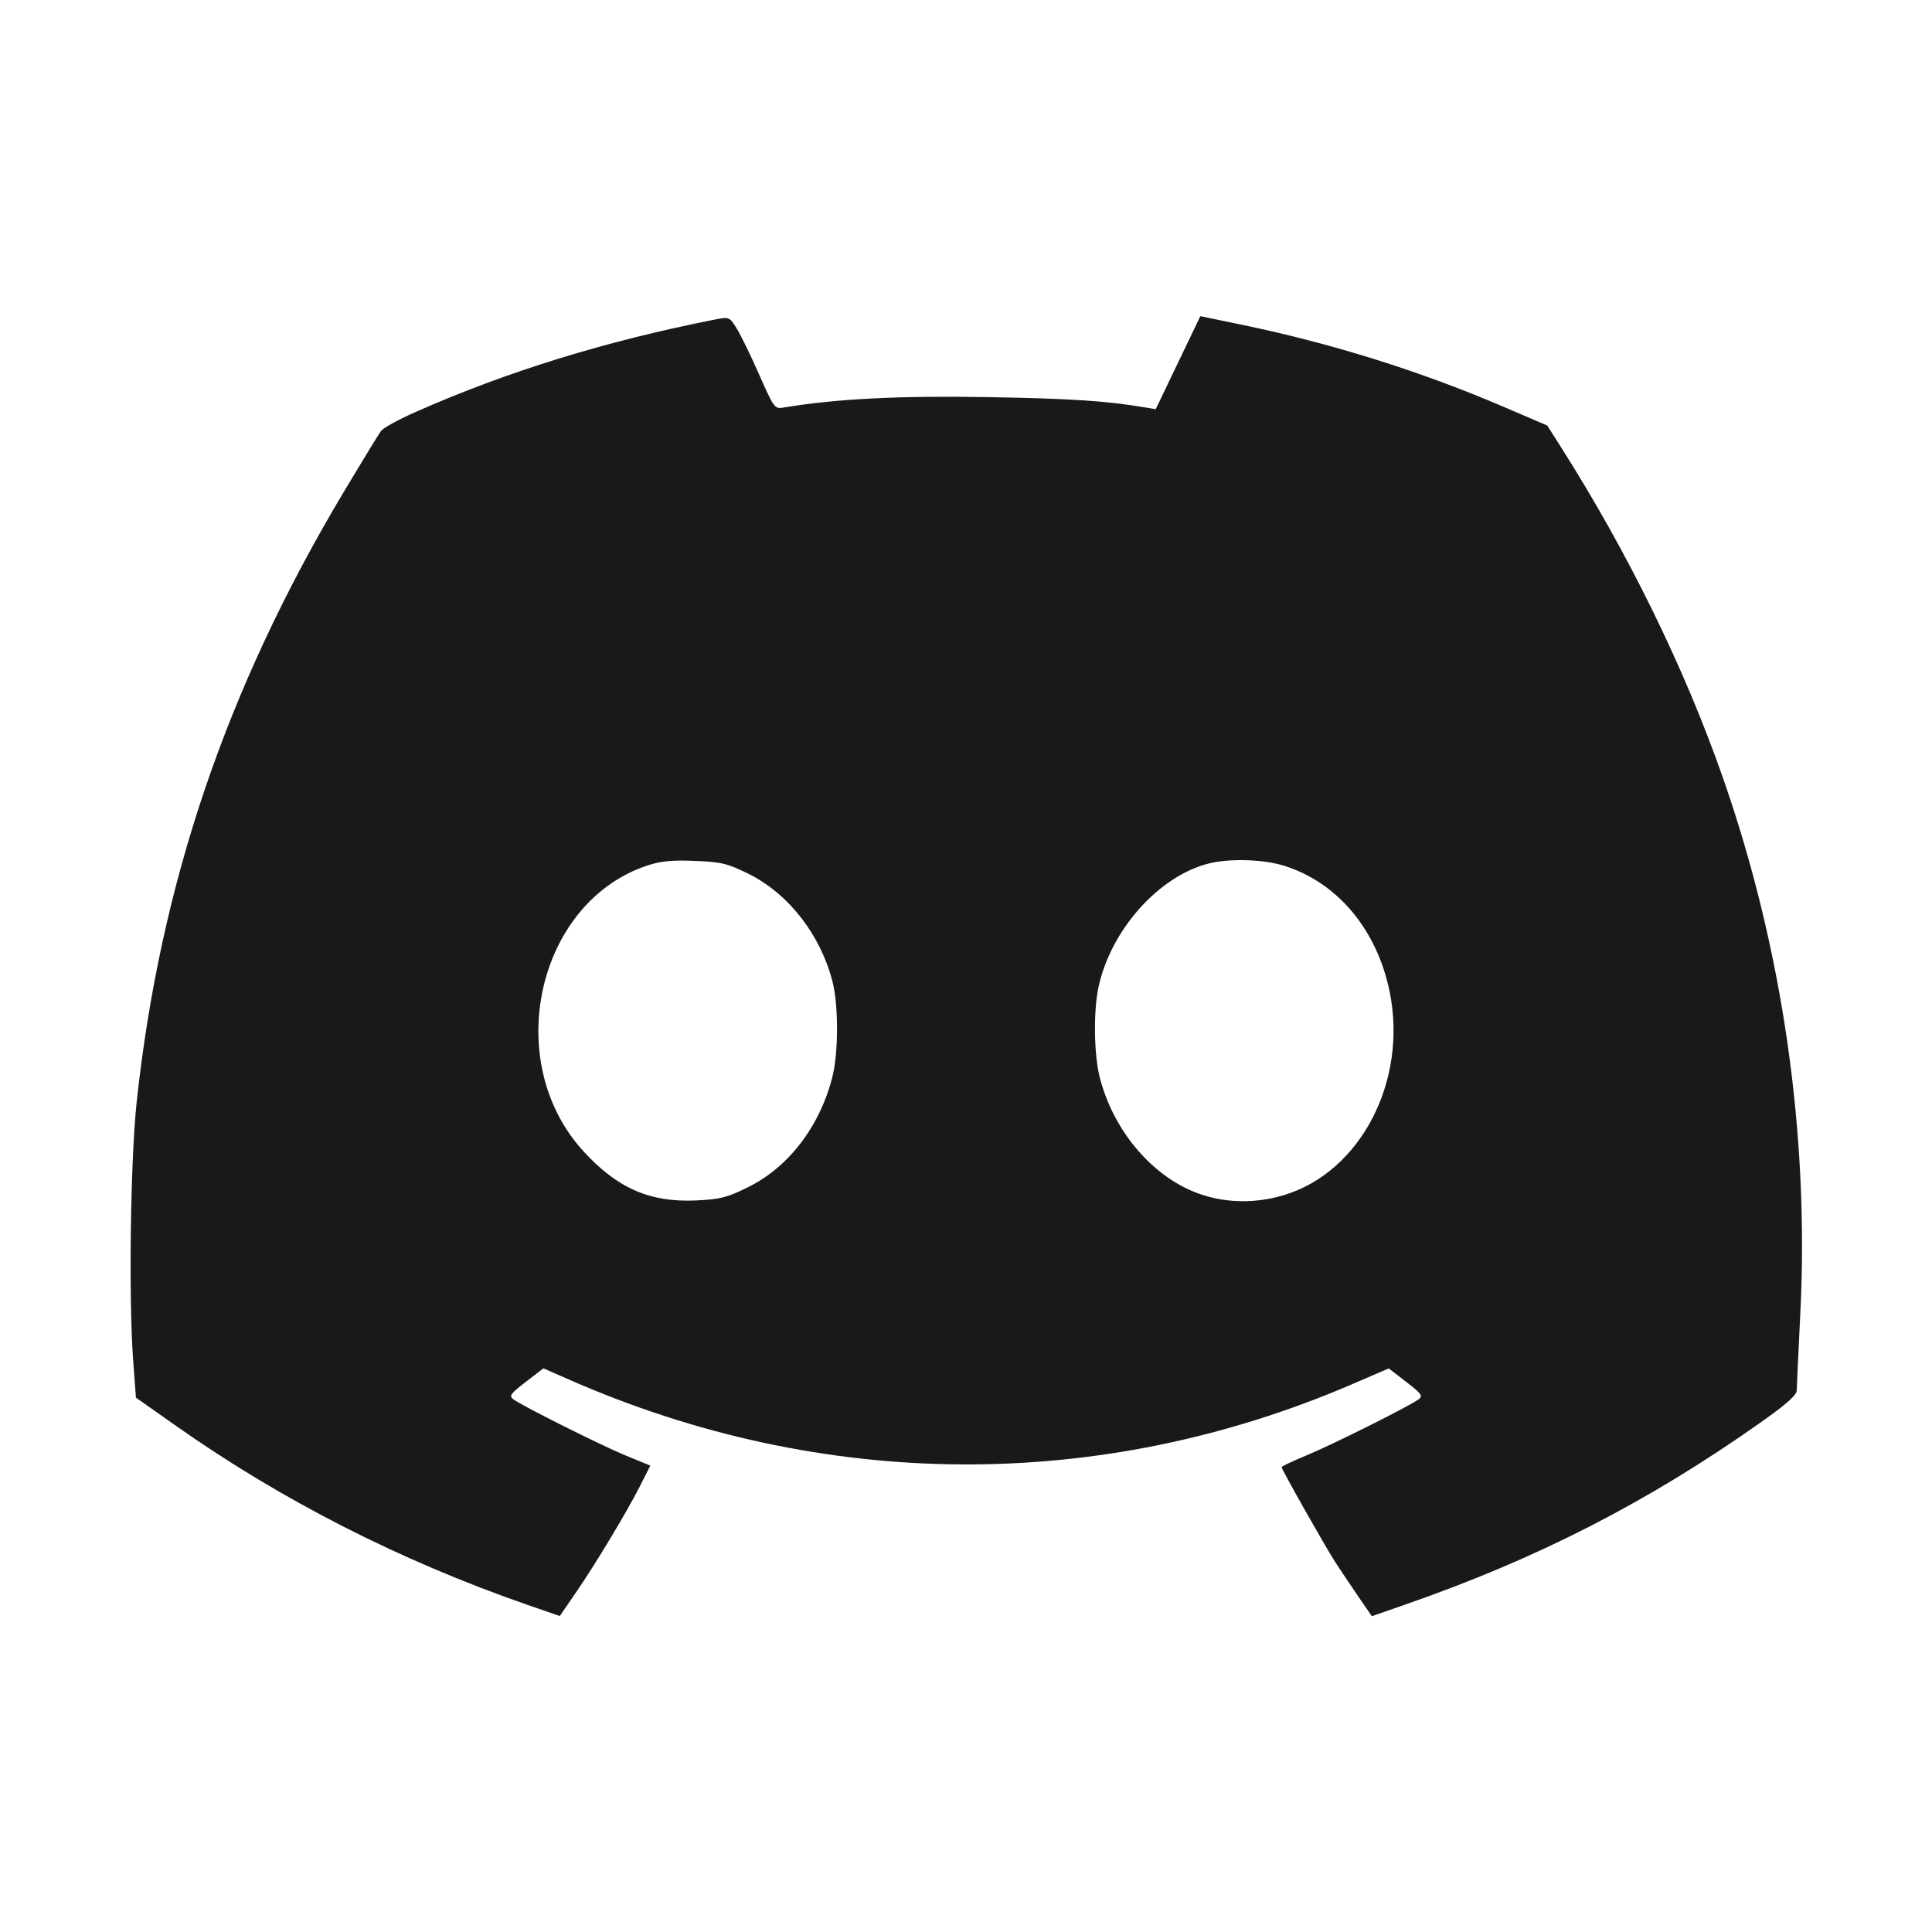
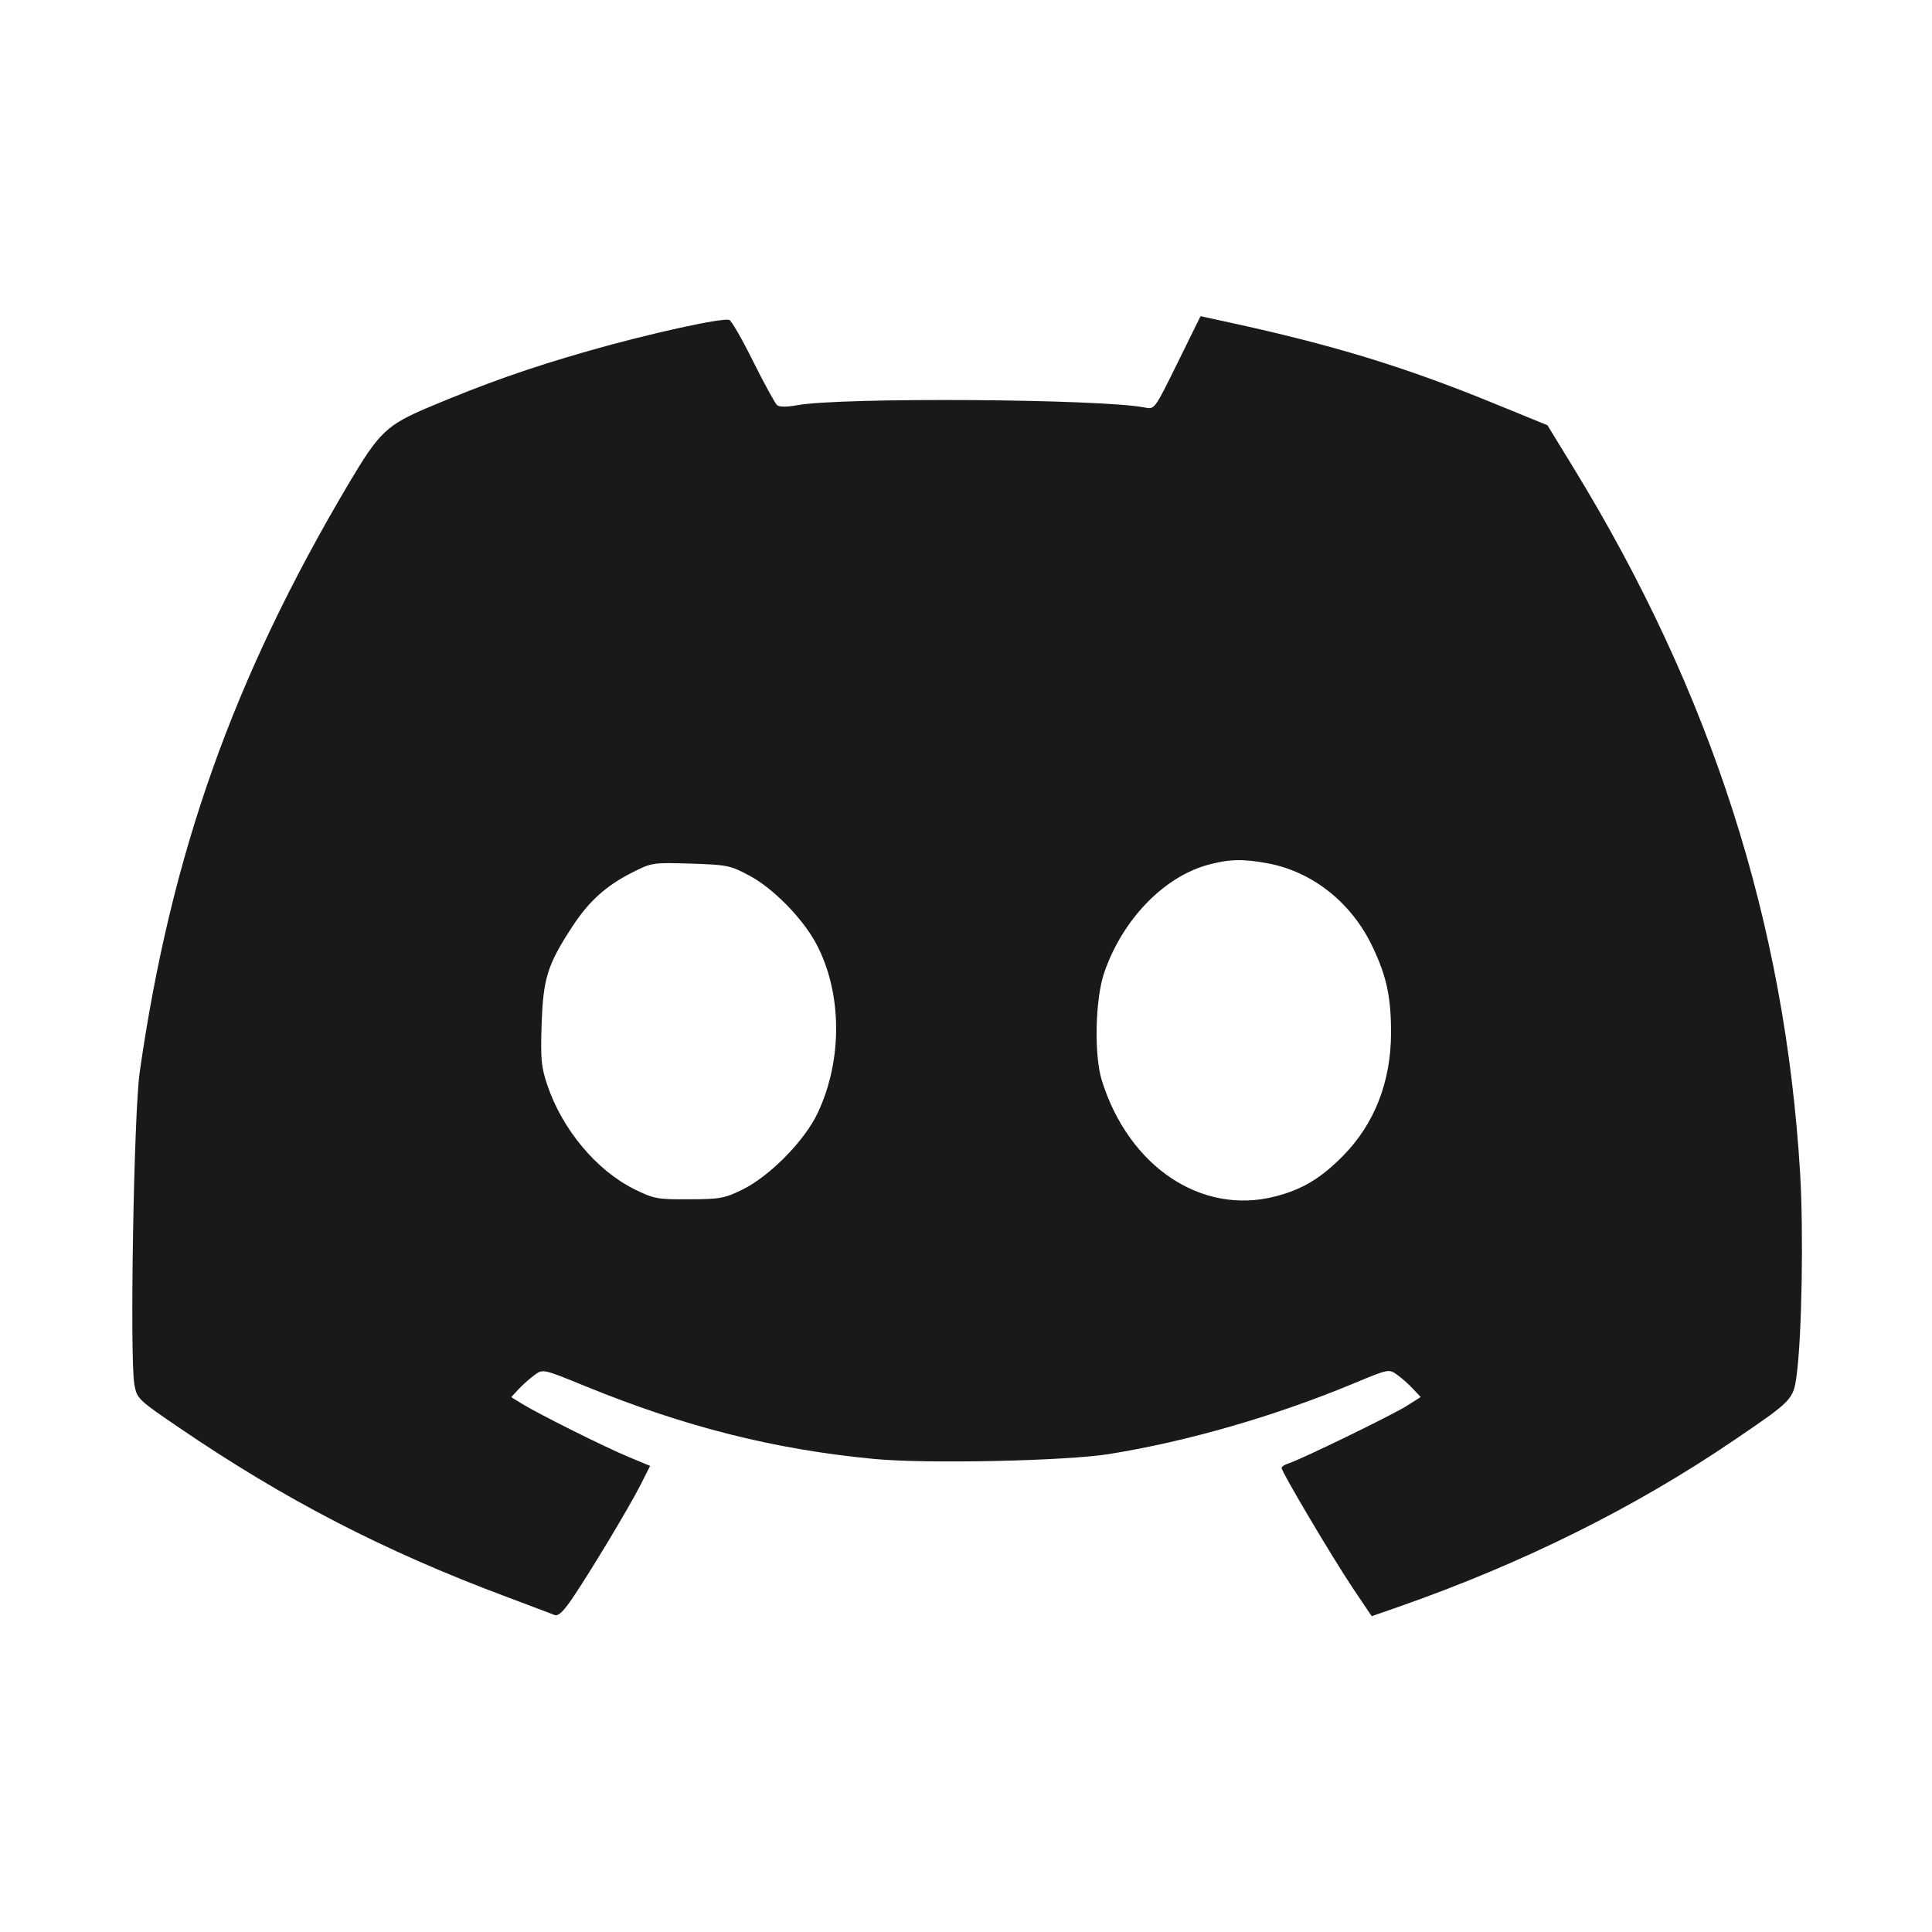
<svg xmlns="http://www.w3.org/2000/svg" width="20" height="20" viewBox="0 0 20 20" fill="none">
-   <path d="M7.400 3.308 C 6.266 3.532,5.249 3.846,4.302 4.265 C 4.129 4.341,3.969 4.429,3.945 4.460 C 3.922 4.491,3.746 4.779,3.554 5.100 C 2.342 7.130,1.656 9.154,1.414 11.417 C 1.351 12.012,1.331 13.427,1.378 14.076 L 1.407 14.468 1.820 14.759 C 2.916 15.531,4.141 16.155,5.456 16.612 L 5.795 16.729 5.959 16.490 C 6.168 16.186,6.493 15.645,6.628 15.378 L 6.732 15.172 6.474 15.066 C 6.213 14.958,5.414 14.558,5.315 14.486 C 5.267 14.451,5.284 14.428,5.443 14.305 L 5.625 14.165 5.890 14.281 C 8.512 15.434,11.378 15.453,13.986 14.334 L 14.376 14.166 14.558 14.306 C 14.716 14.428,14.733 14.451,14.685 14.486 C 14.586 14.559,13.787 14.958,13.525 15.066 C 13.383 15.125,13.267 15.179,13.267 15.188 C 13.267 15.211,13.714 16.002,13.820 16.167 C 13.873 16.249,13.981 16.410,14.059 16.524 L 14.201 16.731 14.542 16.612 C 15.914 16.136,17.054 15.552,18.225 14.726 C 18.494 14.536,18.600 14.442,18.600 14.393 C 18.600 14.356,18.617 13.996,18.637 13.593 C 18.729 11.740,18.454 9.828,17.841 8.067 C 17.443 6.923,16.852 5.717,16.148 4.611 L 16.017 4.405 15.550 4.205 C 14.707 3.844,13.797 3.558,12.871 3.365 L 12.426 3.273 12.195 3.754 L 11.964 4.236 11.857 4.218 C 11.452 4.150,11.098 4.126,10.233 4.111 C 9.313 4.095,8.658 4.128,8.117 4.218 C 8.018 4.235,8.015 4.230,7.858 3.876 C 7.771 3.678,7.666 3.463,7.625 3.398 C 7.551 3.280,7.548 3.279,7.400 3.308 M7.747 9.045 C 8.160 9.249,8.491 9.672,8.617 10.157 C 8.681 10.403,8.681 10.898,8.616 11.151 C 8.486 11.661,8.164 12.082,7.745 12.289 C 7.527 12.397,7.456 12.415,7.205 12.427 C 6.729 12.449,6.390 12.301,6.039 11.917 C 5.189 10.987,5.557 9.341,6.700 8.960 C 6.840 8.914,6.956 8.902,7.193 8.912 C 7.468 8.923,7.529 8.938,7.747 9.045 M13.292 8.962 C 13.845 9.134,14.255 9.624,14.386 10.268 C 14.573 11.192,14.086 12.130,13.294 12.371 C 12.948 12.476,12.585 12.451,12.278 12.301 C 11.855 12.093,11.511 11.652,11.384 11.151 C 11.325 10.919,11.318 10.478,11.370 10.227 C 11.494 9.628,12.003 9.059,12.525 8.936 C 12.742 8.885,13.082 8.896,13.292 8.962 " fill="#19191C" stroke="none" fill-rule="evenodd" />
+   <path d="M12.190 3.756 C 11.953 4.238,11.952 4.239,11.853 4.219 C 11.402 4.129,8.705 4.111,8.250 4.195 C 8.148 4.214,8.069 4.214,8.045 4.195 C 8.025 4.179,7.914 3.976,7.799 3.746 C 7.685 3.516,7.573 3.321,7.550 3.312 C 7.482 3.286,6.712 3.455,6.095 3.632 C 5.473 3.810,5.028 3.967,4.435 4.217 C 4.003 4.400,3.926 4.473,3.611 5.004 C 2.414 7.023,1.770 8.837,1.446 11.100 C 1.385 11.530,1.342 14.061,1.391 14.333 C 1.418 14.479,1.428 14.489,1.851 14.777 C 2.947 15.524,3.970 16.054,5.237 16.528 C 5.484 16.621,5.711 16.706,5.740 16.718 C 5.780 16.733,5.831 16.685,5.929 16.540 C 6.117 16.262,6.518 15.595,6.633 15.367 L 6.730 15.175 6.507 15.082 C 6.260 14.980,5.580 14.640,5.404 14.532 L 5.292 14.463 5.371 14.378 C 5.414 14.332,5.489 14.266,5.536 14.232 C 5.621 14.171,5.623 14.171,6.063 14.351 C 7.090 14.771,8.019 15.005,9.049 15.103 C 9.582 15.155,11.038 15.124,11.483 15.052 C 12.300 14.920,13.192 14.662,14.014 14.321 C 14.376 14.170,14.378 14.170,14.464 14.232 C 14.511 14.266,14.585 14.331,14.628 14.378 L 14.707 14.462 14.562 14.554 C 14.408 14.651,13.469 15.108,13.342 15.148 C 13.300 15.161,13.267 15.182,13.267 15.196 C 13.267 15.238,13.796 16.129,14.005 16.441 L 14.200 16.731 14.492 16.629 C 15.771 16.180,16.924 15.607,17.952 14.908 C 18.558 14.496,18.565 14.489,18.599 14.233 C 18.653 13.826,18.671 12.754,18.635 12.150 C 18.479 9.549,17.718 7.179,16.289 4.843 L 16.019 4.402 15.451 4.170 C 14.535 3.796,13.802 3.572,12.722 3.337 L 12.428 3.273 12.190 3.756 M13.119 8.936 C 13.586 9.022,13.992 9.344,14.208 9.800 C 14.355 10.109,14.400 10.320,14.400 10.693 C 14.399 11.198,14.229 11.633,13.905 11.963 C 13.674 12.198,13.481 12.314,13.199 12.386 C 12.438 12.581,11.687 12.079,11.407 11.188 C 11.324 10.924,11.337 10.343,11.431 10.068 C 11.620 9.519,12.048 9.076,12.507 8.952 C 12.725 8.893,12.865 8.890,13.119 8.936 M7.759 9.065 C 8.003 9.195,8.305 9.503,8.446 9.763 C 8.719 10.270,8.726 10.971,8.463 11.525 C 8.326 11.813,7.967 12.177,7.683 12.316 C 7.501 12.405,7.452 12.414,7.133 12.415 C 6.804 12.417,6.768 12.410,6.566 12.310 C 6.176 12.117,5.821 11.693,5.666 11.233 C 5.602 11.044,5.595 10.964,5.607 10.600 C 5.623 10.128,5.668 9.984,5.924 9.593 C 6.097 9.328,6.273 9.169,6.549 9.030 C 6.746 8.930,6.759 8.928,7.150 8.940 C 7.529 8.952,7.561 8.959,7.759 9.065 " fill="#19191C" stroke="none" fill-rule="evenodd" />
</svg>
